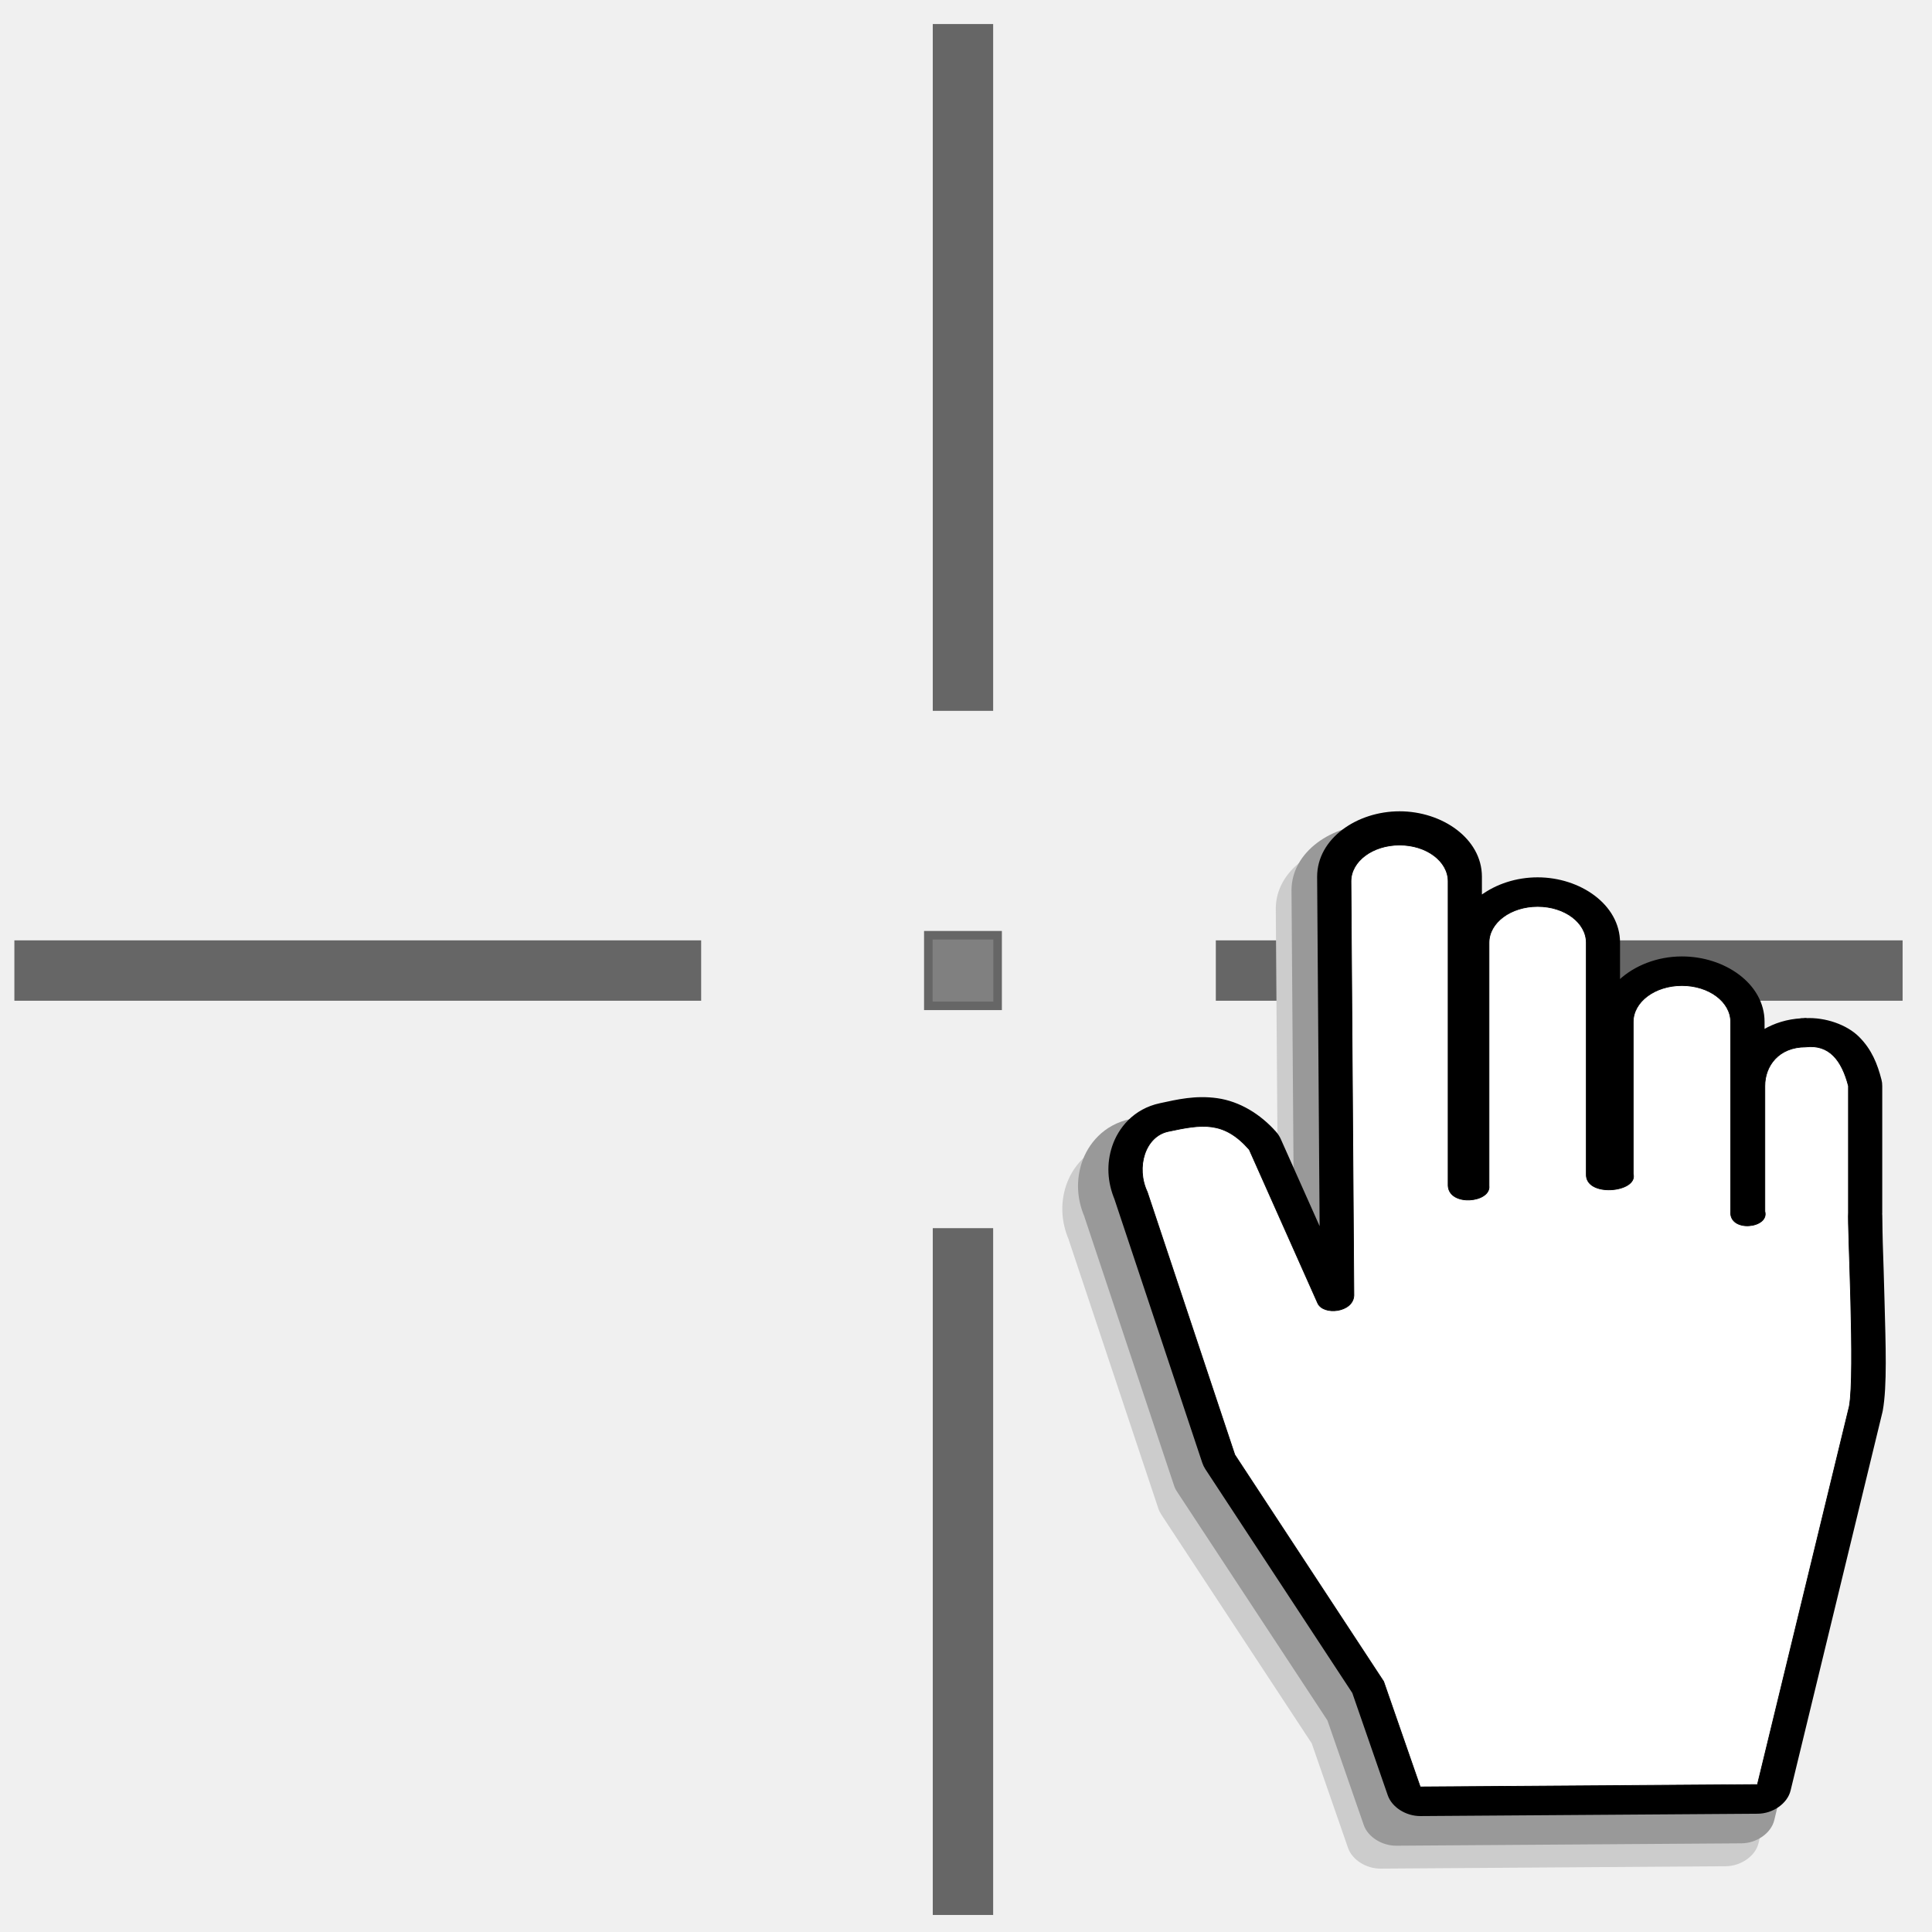
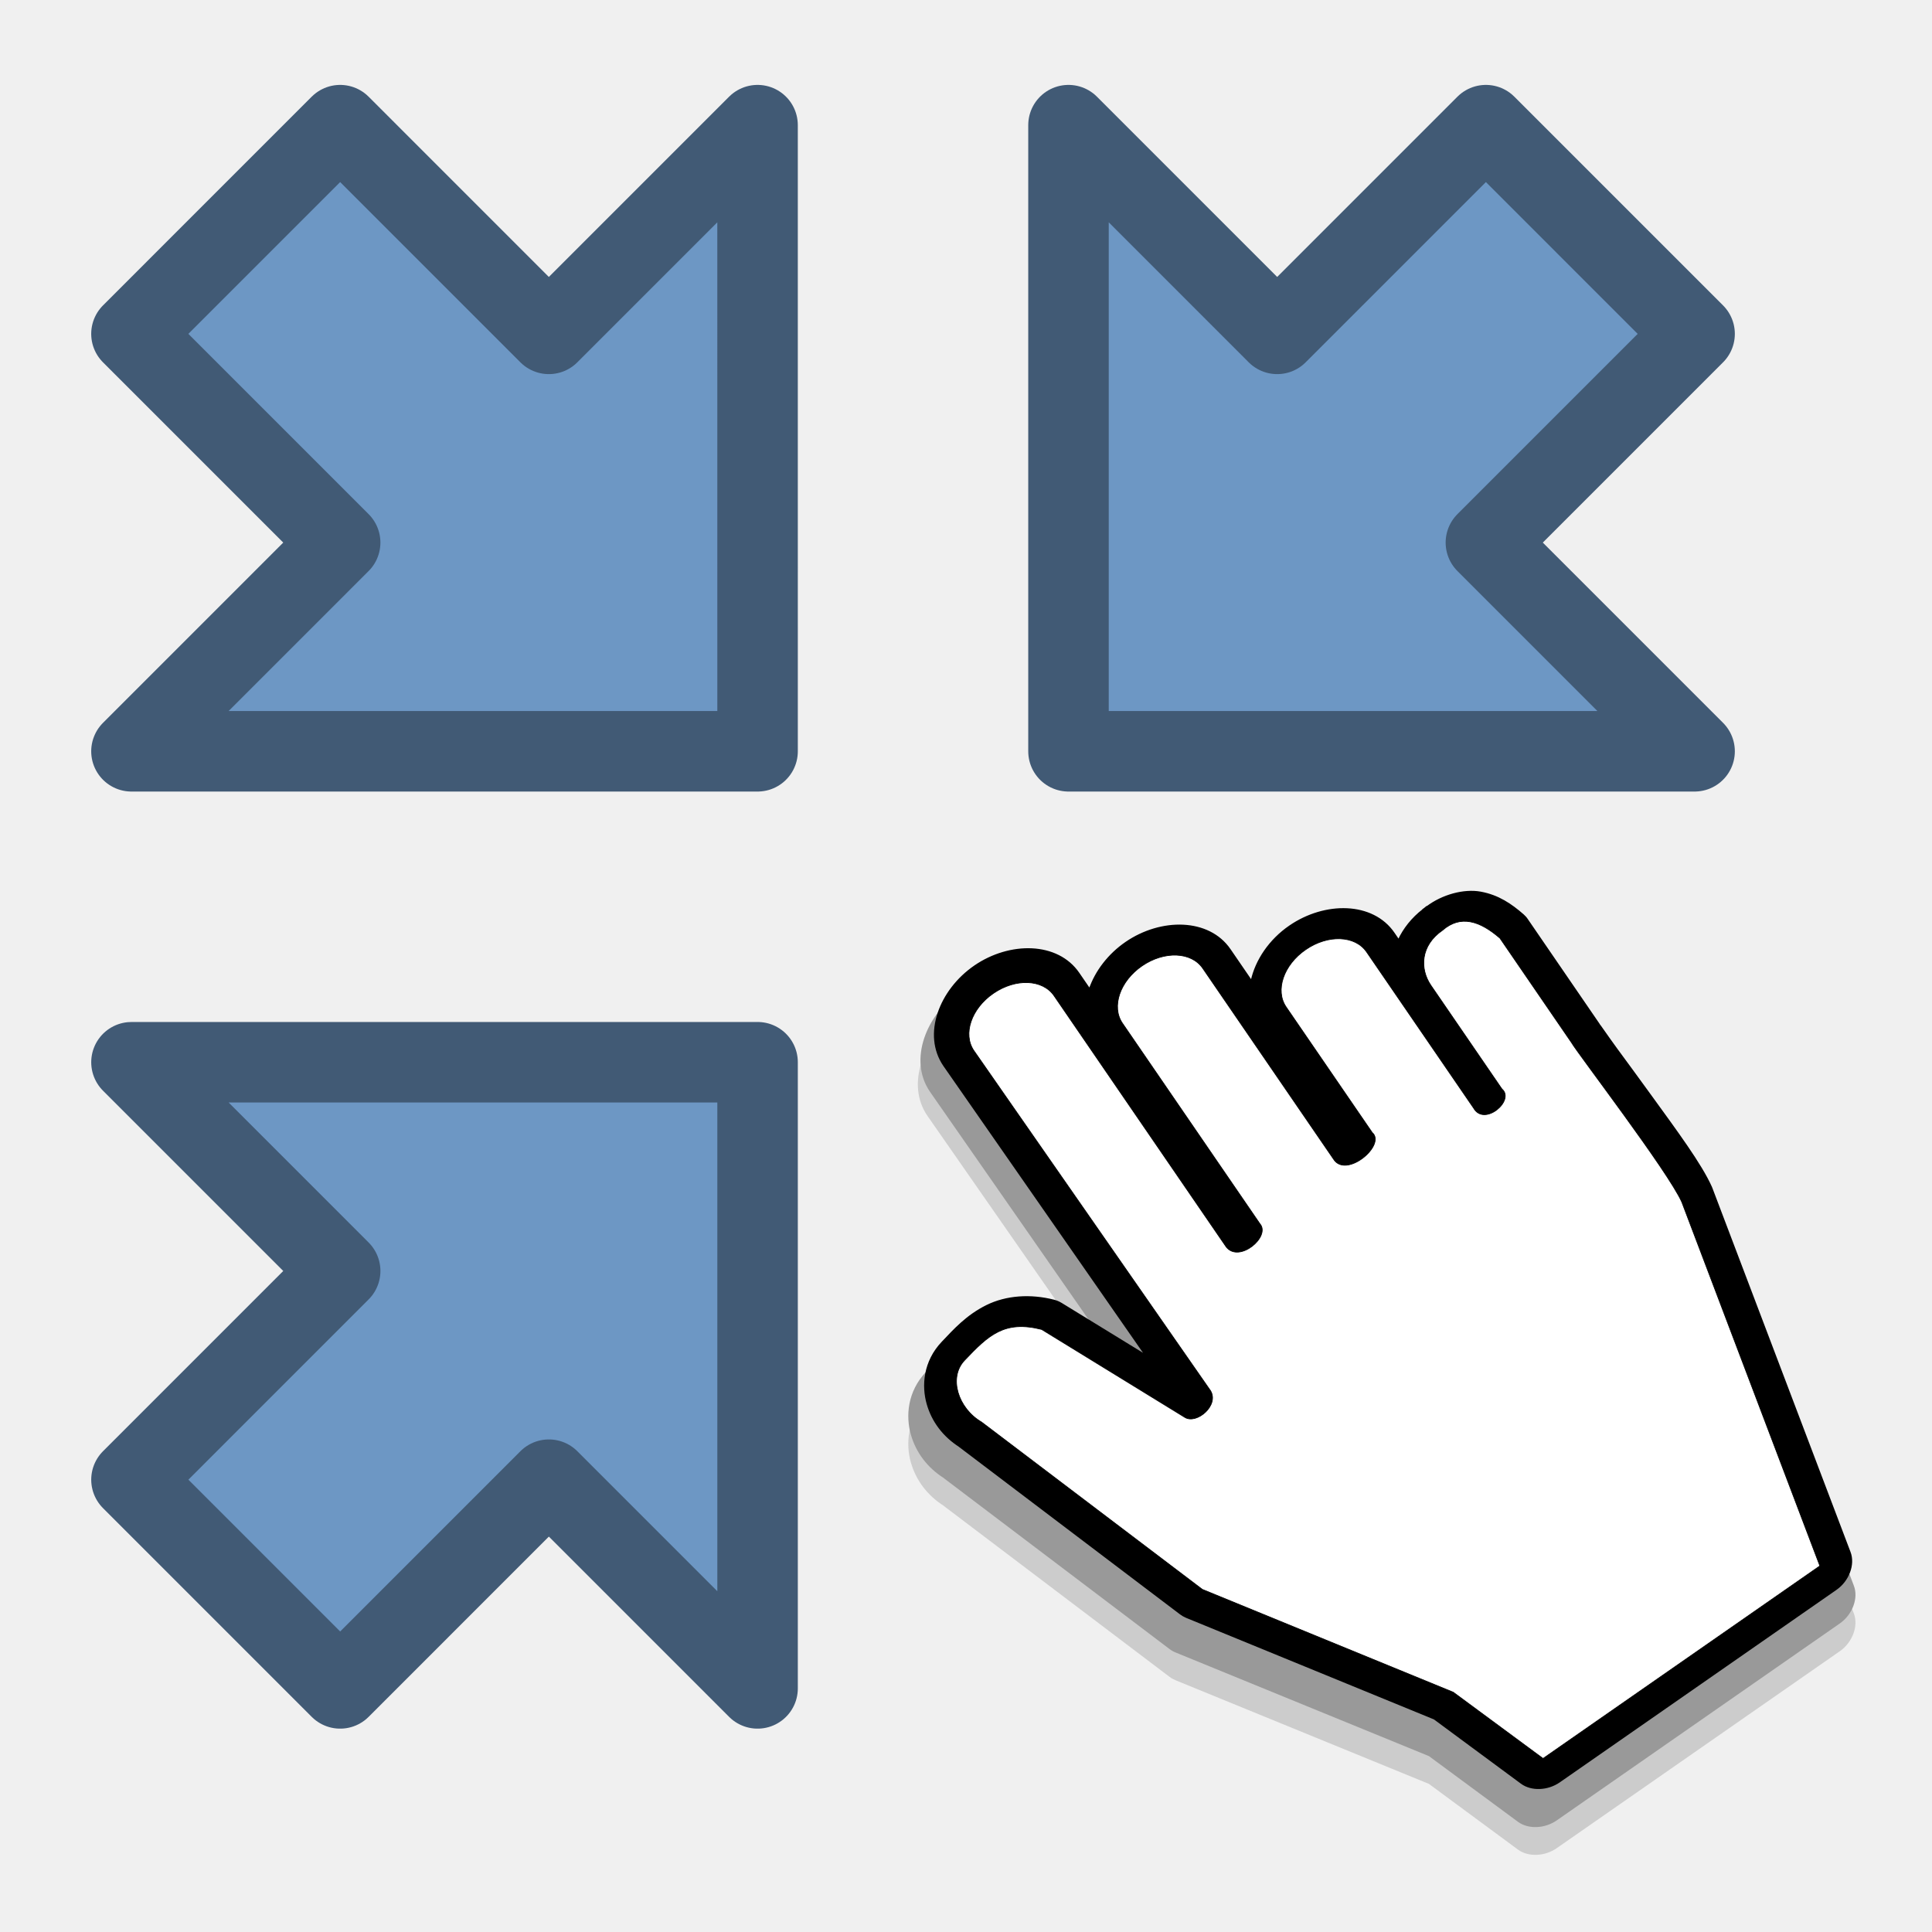
<svg xmlns="http://www.w3.org/2000/svg" width="128" height="128" id="svg5692" version="1.1" style="display:inline">
  <defs id="defs5694" />
  <g id="layer4" style="display:inline" transform="translate(0,96)">
-     <rect y="-34.039" x="61.504" height="4.679" width="4.59" id="rect4198" style="fill:#808080;fill-opacity:1;stroke:#666666;stroke-width:0.566;stroke-linecap:round;stroke-miterlimit:2;stroke-dasharray:none;stroke-opacity:1" />
-     <path style="display:inline;fill:#808080;fill-rule:evenodd;stroke:#666666;stroke-width:4;stroke-linecap:butt;stroke-linejoin:miter;stroke-miterlimit:2;stroke-dasharray:none;stroke-dashoffset:0.9;stroke-opacity:1" d="m 63.799,-14.631 v 45.502" id="path5046-9" />
-     <path style="display:inline;fill:#808080;fill-rule:evenodd;stroke:#666666;stroke-width:4;stroke-linecap:butt;stroke-linejoin:miter;stroke-miterlimit:2;stroke-dasharray:none;stroke-dashoffset:0.9;stroke-opacity:1" d="m 63.799,-94.407 v 45.502" id="path5046-9-3" />
-     <path style="display:inline;fill:#808080;fill-rule:evenodd;stroke:#666666;stroke-width:4;stroke-linecap:butt;stroke-linejoin:miter;stroke-miterlimit:2;stroke-dasharray:none;stroke-dashoffset:0.9;stroke-opacity:1" d="M 46.454,-31.699 H 0.952" id="path5046-9-3-8" />
-     <path style="display:inline;fill:#808080;fill-rule:evenodd;stroke:#666666;stroke-width:4;stroke-linecap:butt;stroke-linejoin:miter;stroke-miterlimit:2;stroke-dasharray:none;stroke-dashoffset:0.9;stroke-opacity:1" d="M 126.053,-31.699 H 80.551" id="path5046-9-3-8-4" />
-     <g transform="matrix(0.8250203,0,0,0.8250203,63.95235,-840.3034)" id="layer1">
-       <g transform="matrix(3.544823,0,0,3.544823,-1.60461,967.1531)" id="g6359">
-         <path d="m 9.38,0.755 c -0.982,0 -1.893,0.626 -1.893,1.496 -2.7e-6,0.001 -2.7e-6,0.002 0,0.003 L 7.546,10.451 6.612,8.359 C 6.586,8.302 6.552,8.248 6.509,8.199 6.142,7.781 5.66,7.494 5.153,7.422 4.647,7.351 4.232,7.452 3.831,7.537 3.224,7.666 2.875,8.107 2.737,8.522 c -0.131,0.395 -0.115,0.821 0.062,1.233 h -0.002 l 2.028,6.081 c 0.016,0.049 0.04,0.097 0.069,0.142 l 3.407,5.182 0.823,2.37 c 0.094,0.27 0.412,0.471 0.741,0.468 l 7.815,-0.054 c 0.347,-0.003 0.673,-0.232 0.743,-0.523 l 2.127,-8.753 c 0.003,-0.011 0.005,-0.021 0.007,-0.032 0.105,-0.573 0.068,-1.538 0.042,-2.531 -0.013,-0.497 -0.029,-0.978 -0.041,-1.351 -0.012,-0.373 -0.009,-0.724 -0.014,-0.654 0.001,-0.015 0.002,-0.03 0.002,-0.045 V 7.121 C 20.548,7.074 20.542,7.026 20.53,6.979 20.437,6.622 20.308,6.286 20.011,5.993 19.735,5.719 19.248,5.547 18.791,5.569 v -0.006 c -0.021,0 -0.041,0.005 -0.062,0.006 -0.014,0.001 -0.028,-0.002 -0.042,0 v 0.005 c -0.319,0.018 -0.62,0.111 -0.867,0.257 V 5.637 c 0,-0.871 -0.912,-1.496 -1.894,-1.496 h -0.005 c -0.561,0 -1.092,0.209 -1.449,0.546 V 3.806 c 0,-0.869 -0.911,-1.495 -1.892,-1.495 -0.488,0 -0.958,0.154 -1.308,0.416 V 2.251 c 0,-0.869 -0.909,-1.496 -1.891,-1.496 z" id="path3926" style="fill:#cccccc;fill-rule:nonzero;stroke-width:1.149" />
-         <path id="path3920" d="m 9.736,0.34 c -0.982,0 -1.893,0.626 -1.893,1.496 -2.7e-6,0.001 -2.7e-6,0.002 0,0.003 L 7.902,9.931 6.968,7.84 C 6.943,7.783 6.908,7.729 6.866,7.68 6.498,7.262 6.016,6.974 5.51,6.903 5.004,6.831 4.588,6.932 4.188,7.018 3.58,7.147 3.231,7.588 3.093,8.003 2.962,8.398 2.978,8.824 3.155,9.236 h -0.002 l 2.028,6.081 c 0.016,0.049 0.039,0.097 0.069,0.142 l 3.407,5.182 0.823,2.37 c 0.094,0.27 0.412,0.471 0.741,0.468 l 7.815,-0.054 c 0.347,-0.003 0.673,-0.232 0.743,-0.523 l 2.127,-8.753 c 0.003,-0.011 0.005,-0.021 0.007,-0.032 0.105,-0.573 0.068,-1.538 0.042,-2.531 -0.013,-0.497 -0.029,-0.978 -0.041,-1.351 -0.012,-0.373 -0.009,-0.724 -0.014,-0.654 0.001,-0.015 0.002,-0.03 0.002,-0.045 V 6.602 c 1.75e-4,-0.048 -0.006,-0.095 -0.018,-0.142 -0.093,-0.357 -0.222,-0.693 -0.519,-0.987 -0.276,-0.273 -0.762,-0.445 -1.22,-0.423 v -0.006 c -0.021,0 -0.041,0.005 -0.062,0.006 -0.014,0.001 -0.028,-0.002 -0.042,0 v 0.004 c -0.319,0.018 -0.62,0.111 -0.867,0.257 V 5.118 c 0,-0.871 -0.912,-1.496 -1.894,-1.496 h -0.005 c -0.561,0 -1.092,0.209 -1.449,0.546 V 3.286 c 0,-0.869 -0.911,-1.495 -1.893,-1.495 -0.487,0 -0.958,0.154 -1.308,0.416 V 1.836 c 0,-0.869 -0.909,-1.496 -1.891,-1.496 z" style="fill:#999999;fill-rule:nonzero;stroke-width:1.149" />
-         <path style="fill:#000000;fill-rule:nonzero;stroke:#000000;stroke-width:0.035;stroke-miterlimit:4;stroke-dashoffset:0" d="m 10.291,0.063 c -0.96,0 -1.85,0.613 -1.85,1.464 -2.7e-6,9.965e-4 -2.7e-6,0.002 0,0.003 L 8.498,9.527 7.585,7.48 C 7.56,7.424 7.527,7.371 7.485,7.323 7.126,6.914 6.654,6.632 6.159,6.562 5.665,6.493 5.259,6.591 4.867,6.675 4.273,6.801 3.932,7.233 3.797,7.639 3.668,8.026 3.685,8.443 3.857,8.846 h -0.002 l 1.983,5.953 c 0.016,0.048 0.039,0.095 0.067,0.139 l 3.331,5.073 0.804,2.32 c 0.092,0.265 0.403,0.461 0.725,0.459 l 7.64,-0.053 c 0.339,-0.003 0.658,-0.227 0.727,-0.512 l 2.08,-8.568 c 0.003,-0.01 0.005,-0.021 0.007,-0.031 0.103,-0.561 0.066,-1.505 0.041,-2.478 -0.012,-0.486 -0.028,-0.957 -0.04,-1.323 -0.011,-0.365 -0.008,-0.708 -0.014,-0.641 0.001,-0.015 0.002,-0.03 0.002,-0.044 V 6.268 C 21.209,6.221 21.203,6.175 21.191,6.129 21.101,5.78 20.974,5.451 20.684,5.163 20.414,4.896 19.938,4.727 19.491,4.749 v -0.006 c -0.02,0 -0.04,0.005 -0.06,0.006 -0.014,0.001 -0.028,-0.002 -0.041,0 v 0.004 C 19.077,4.77 18.784,4.862 18.542,5.005 V 4.815 c 0,-0.852 -0.891,-1.464 -1.852,-1.464 h -0.005 c -0.548,0 -1.067,0.204 -1.417,0.534 V 3.022 c 0,-0.851 -0.891,-1.463 -1.85,-1.463 -0.477,0 -0.936,0.151 -1.279,0.407 v -0.439 c 0,-0.85 -0.888,-1.464 -1.848,-1.464 v 0 z" id="path3917" stroke-miterlimit="4" />
-         <path style="fill:#ffffff;fill-opacity:1;fill-rule:nonzero;stroke:#000000;stroke-width:0.016;stroke-miterlimit:4;stroke-dashoffset:0" d="m 10.29,0.81 c -0.609,0 -1.1,0.366 -1.1,0.822 l 0.066,9.382 C 9.238,11.402 8.563,11.471 8.436,11.187 L 6.886,7.709 C 6.309,7.052 5.816,7.134 5.049,7.298 4.527,7.409 4.311,8.108 4.576,8.67 l 1.982,5.953 3.372,5.136 0.829,2.388 7.639,-0.053 2.081,-8.569 c 0.137,-0.747 -0.042,-4.097 -0.019,-4.386 V 6.268 C 20.307,5.681 20.022,5.321 19.49,5.384 c -0.61,0 -0.924,0.428 -0.924,0.884 v 2.841 c 0.107,0.385 -0.814,0.485 -0.774,-0.002 V 4.816 c 0,-0.456 -0.492,-0.823 -1.102,-0.823 h -0.005 c -0.61,0 -1.101,0.367 -1.101,0.823 V 8.262 c 0.111,0.417 -1.09,0.538 -1.063,-0.002 V 3.023 c 0,-0.456 -0.492,-0.822 -1.102,-0.822 -0.61,0 -1.102,0.366 -1.102,0.822 v 5.505 c 0.048,0.382 -0.901,0.478 -0.926,-0.001 V 1.632 c 0,-0.456 -0.49,-0.822 -1.1,-0.822 v 0 0 0 0 z" id="rect3906" stroke-miterlimit="4" />
-         <g id="layer1-6" transform="matrix(0.03040111,0,0,0.03040111,0.4694019,-5.582093)" />
+     <g id="g2135" transform="translate(186.4392,8.490588)">
+       <path style="display:inline;fill:#6d97c4;fill-opacity:1;fill-rule:evenodd;stroke:#415a75;stroke-width:5.333;stroke-linecap:butt;stroke-linejoin:round;stroke-miterlimit:4;stroke-dasharray:none;stroke-opacity:1;enable-background:new" d="m -115.649,-54.715 v -41.484 l 13.827,13.828 13.827,-13.828 13.827,13.828 -13.827,13.828 13.827,13.828 z" id="path2848-5" />
+       <path style="display:inline;fill:#6d97c4;fill-opacity:1;fill-rule:evenodd;stroke:#415a75;stroke-width:5.333;stroke-linecap:butt;stroke-linejoin:round;stroke-miterlimit:4;stroke-dasharray:none;stroke-opacity:1;enable-background:new" d="m -136.248,-54.715 h -41.482 l 13.827,-13.828 -13.827,-13.828 13.827,-13.828 13.827,13.828 13.827,-13.828 z" id="path2848-7" />
+       <path style="display:inline;fill:#6d97c4;fill-opacity:1;fill-rule:evenodd;stroke:#415a75;stroke-width:5.333;stroke-linecap:butt;stroke-linejoin:round;stroke-miterlimit:4;stroke-dasharray:none;stroke-opacity:1;enable-background:new" d="M -136.248,-34.115 V 7.37 l -13.827,-13.828 -13.827,13.828 -13.827,-13.828 13.827,-13.828 -13.827,-13.828 z" id="path2848" />
+       <g id="layer1" transform="matrix(0.6804987,-0.4664548,0.4664548,0.6804987,-583.8331,-694.851)">
+         <g id="g6359" transform="matrix(3.544823,0,0,3.544823,-23.04496,970.5835)">
+           <path style="fill:#cccccc;fill-rule:nonzero;stroke-width:1.149" id="path3926" d="m 9.38,0.755 c -0.982,0 -1.893,0.626 -1.893,1.496 -2.7e-6,0.001 -2.7e-6,0.002 0,0.003 L 7.546,10.451 6.612,8.359 C 6.586,8.302 6.552,8.248 6.509,8.199 6.142,7.781 5.66,7.494 5.153,7.422 4.647,7.351 4.232,7.452 3.831,7.537 3.224,7.666 2.875,8.107 2.737,8.522 c -0.131,0.395 -0.115,0.821 0.062,1.233 h -0.002 l 2.028,6.081 c 0.016,0.049 0.04,0.097 0.069,0.142 l 3.407,5.182 0.823,2.37 c 0.094,0.27 0.412,0.471 0.741,0.468 l 7.815,-0.054 c 0.347,-0.003 0.673,-0.232 0.743,-0.523 l 2.127,-8.753 c 0.003,-0.011 0.005,-0.021 0.007,-0.032 0.105,-0.573 0.068,-1.538 0.042,-2.531 -0.013,-0.497 -0.029,-0.978 -0.041,-1.351 -0.012,-0.373 -0.009,-0.724 -0.014,-0.654 0.001,-0.015 0.002,-0.03 0.002,-0.045 V 7.121 C 20.548,7.074 20.542,7.026 20.53,6.979 20.437,6.622 20.308,6.286 20.011,5.993 19.735,5.719 19.248,5.547 18.791,5.569 v -0.006 c -0.021,0 -0.041,0.005 -0.062,0.006 -0.014,0.001 -0.028,-0.002 -0.042,0 v 0.005 c -0.319,0.018 -0.62,0.111 -0.867,0.257 V 5.637 c 0,-0.871 -0.912,-1.496 -1.894,-1.496 h -0.005 c -0.561,0 -1.092,0.209 -1.449,0.546 V 3.806 c 0,-0.869 -0.911,-1.495 -1.892,-1.495 -0.488,0 -0.958,0.154 -1.308,0.416 V 2.251 c 0,-0.869 -0.909,-1.496 -1.891,-1.496 z" />
+           <path style="fill:#999999;fill-rule:nonzero;stroke-width:1.149" d="m 9.736,0.34 c -0.982,0 -1.893,0.626 -1.893,1.496 -2.7e-6,0.001 -2.7e-6,0.002 0,0.003 L 7.902,9.931 6.968,7.84 C 6.943,7.783 6.908,7.729 6.866,7.68 6.498,7.262 6.016,6.974 5.51,6.903 5.004,6.831 4.588,6.932 4.188,7.018 3.58,7.147 3.231,7.588 3.093,8.003 2.962,8.398 2.978,8.824 3.155,9.236 h -0.002 l 2.028,6.081 c 0.016,0.049 0.039,0.097 0.069,0.142 l 3.407,5.182 0.823,2.37 c 0.094,0.27 0.412,0.471 0.741,0.468 l 7.815,-0.054 c 0.347,-0.003 0.673,-0.232 0.743,-0.523 l 2.127,-8.753 c 0.003,-0.011 0.005,-0.021 0.007,-0.032 0.105,-0.573 0.068,-1.538 0.042,-2.531 -0.013,-0.497 -0.029,-0.978 -0.041,-1.351 -0.012,-0.373 -0.009,-0.724 -0.014,-0.654 0.001,-0.015 0.002,-0.03 0.002,-0.045 V 6.602 c 1.75e-4,-0.048 -0.006,-0.095 -0.018,-0.142 -0.093,-0.357 -0.222,-0.693 -0.519,-0.987 -0.276,-0.273 -0.762,-0.445 -1.22,-0.423 v -0.006 c -0.021,0 -0.041,0.005 -0.062,0.006 -0.014,0.001 -0.028,-0.002 -0.042,0 v 0.004 c -0.319,0.018 -0.62,0.111 -0.867,0.257 V 5.118 c 0,-0.871 -0.912,-1.496 -1.894,-1.496 h -0.005 c -0.561,0 -1.092,0.209 -1.449,0.546 V 3.286 c 0,-0.869 -0.911,-1.495 -1.893,-1.495 -0.487,0 -0.958,0.154 -1.308,0.416 V 1.836 c 0,-0.869 -0.909,-1.496 -1.891,-1.496 z" id="path3920" />
+           <path stroke-miterlimit="4" id="path3917" d="m 10.291,0.063 c -0.96,0 -1.85,0.613 -1.85,1.464 -2.7e-6,9.965e-4 -2.7e-6,0.002 0,0.003 L 8.498,9.527 7.585,7.48 C 7.56,7.424 7.527,7.371 7.485,7.323 7.126,6.914 6.654,6.632 6.159,6.562 5.665,6.493 5.259,6.591 4.867,6.675 4.273,6.801 3.932,7.233 3.797,7.639 3.668,8.026 3.685,8.443 3.857,8.846 h -0.002 l 1.983,5.953 c 0.016,0.048 0.039,0.095 0.067,0.139 l 3.331,5.073 0.804,2.32 c 0.092,0.265 0.403,0.461 0.725,0.459 l 7.64,-0.053 c 0.339,-0.003 0.658,-0.227 0.727,-0.512 l 2.08,-8.568 c 0.003,-0.01 0.005,-0.021 0.007,-0.031 0.103,-0.561 0.066,-1.505 0.041,-2.478 -0.012,-0.486 -0.028,-0.957 -0.04,-1.323 -0.011,-0.365 -0.008,-0.708 -0.014,-0.641 0.001,-0.015 0.002,-0.03 0.002,-0.044 V 6.268 C 21.209,6.221 21.203,6.175 21.191,6.129 21.101,5.78 20.974,5.451 20.684,5.163 20.414,4.896 19.938,4.727 19.491,4.749 v -0.006 c -0.02,0 -0.04,0.005 -0.06,0.006 -0.014,0.001 -0.028,-0.002 -0.041,0 v 0.004 C 19.077,4.77 18.784,4.862 18.542,5.005 V 4.815 c 0,-0.852 -0.891,-1.464 -1.852,-1.464 h -0.005 c -0.548,0 -1.067,0.204 -1.417,0.534 V 3.022 c 0,-0.851 -0.891,-1.463 -1.85,-1.463 -0.477,0 -0.936,0.151 -1.279,0.407 v -0.439 c 0,-0.85 -0.888,-1.464 -1.848,-1.464 v 0 z" style="fill:#000000;fill-rule:nonzero;stroke:#000000;stroke-width:0.035;stroke-miterlimit:4;stroke-dashoffset:0" />
+           <path stroke-miterlimit="4" id="rect3906" d="m 10.29,0.81 c -0.609,0 -1.1,0.366 -1.1,0.822 l 0.066,9.382 C 9.238,11.402 8.563,11.471 8.436,11.187 L 6.886,7.709 C 6.309,7.052 5.816,7.134 5.049,7.298 4.527,7.409 4.311,8.108 4.576,8.67 l 1.982,5.953 3.372,5.136 0.829,2.388 7.639,-0.053 2.081,-8.569 c 0.137,-0.747 -0.042,-4.097 -0.019,-4.386 V 6.268 C 20.307,5.681 20.022,5.321 19.49,5.384 c -0.61,0 -0.924,0.428 -0.924,0.884 v 2.841 c 0.107,0.385 -0.814,0.485 -0.774,-0.002 V 4.816 c 0,-0.456 -0.492,-0.823 -1.102,-0.823 h -0.005 c -0.61,0 -1.101,0.367 -1.101,0.823 V 8.262 c 0.111,0.417 -1.09,0.538 -1.063,-0.002 V 3.023 c 0,-0.456 -0.492,-0.822 -1.102,-0.822 -0.61,0 -1.102,0.366 -1.102,0.822 v 5.505 c 0.048,0.382 -0.901,0.478 -0.926,-0.001 V 1.632 c 0,-0.456 -0.49,-0.822 -1.1,-0.822 v 0 0 0 0 z" style="fill:#ffffff;fill-opacity:1;fill-rule:nonzero;stroke:#000000;stroke-width:0.016;stroke-miterlimit:4;stroke-dashoffset:0" />
+           <g transform="matrix(0.03040111,0,0,0.03040111,0.4694019,-5.582093)" id="layer1-6" />
+         </g>
      </g>
    </g>
  </g>
</svg>
